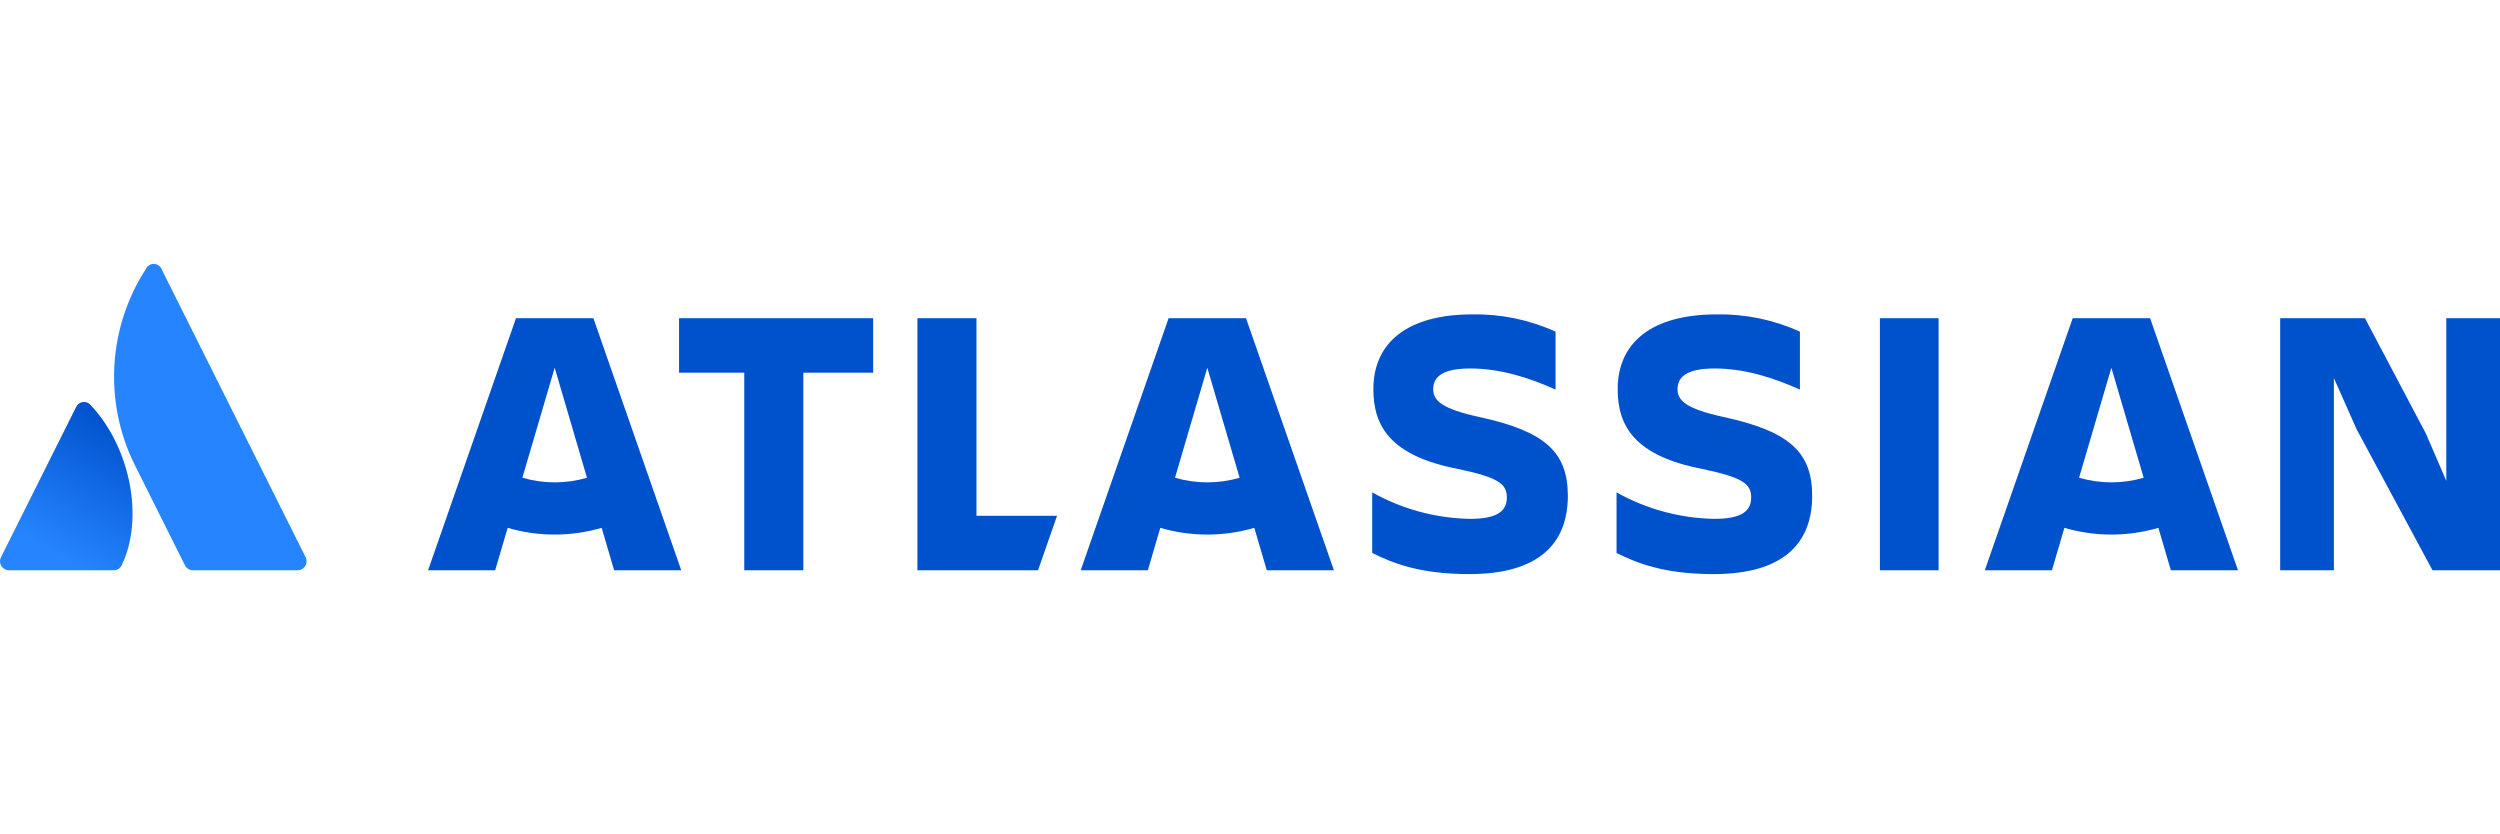
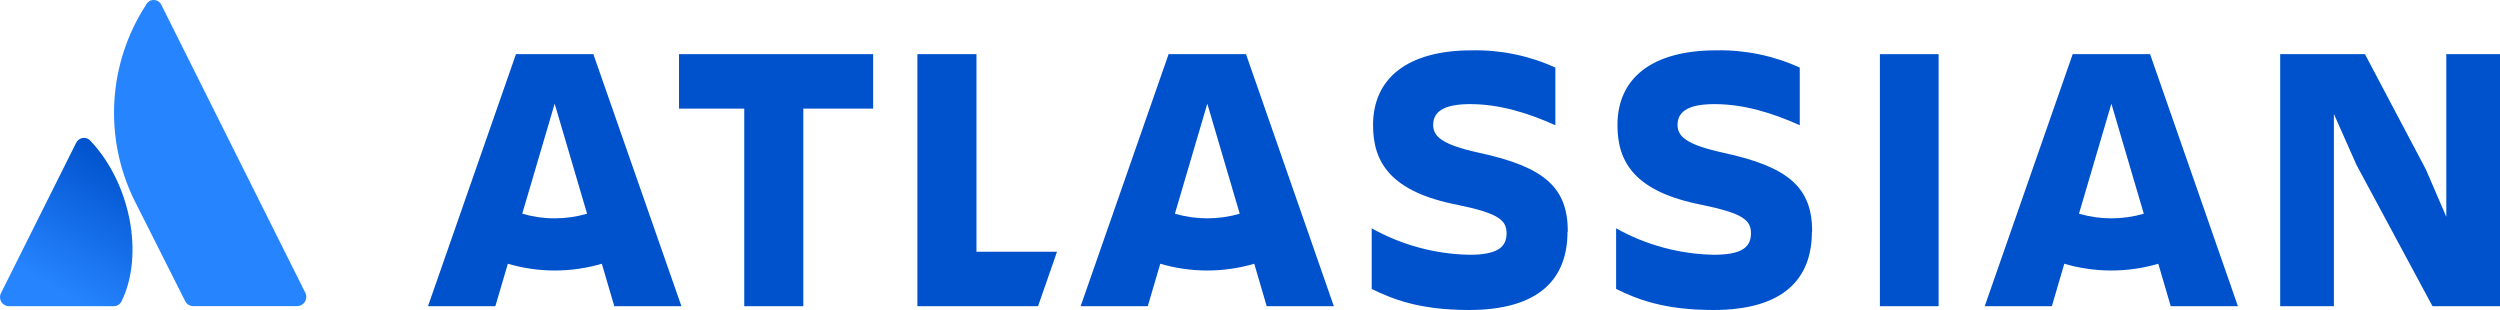
- <svg xmlns="http://www.w3.org/2000/svg" width="180" height="60" viewBox="0 0 180 60" fill="none">
-   <path d="M6.548 29.188C6.429 29.032 6.244 28.941 6.049 28.941C5.805 28.941 5.582 29.083 5.48 29.304L0.068 40.123C0.023 40.213 0 40.312 0 40.412C0 40.767 0.292 41.059 0.647 41.059H8.182C8.428 41.065 8.655 40.924 8.76 40.701C10.386 37.343 9.4 32.236 6.548 29.188Z" fill="url(#paint0_linear)" />
-   <path d="M10.516 19.347C7.776 23.563 7.459 28.927 9.683 33.436L13.316 40.701C13.425 40.92 13.65 41.059 13.894 41.059H21.428C21.783 41.059 22.075 40.767 22.075 40.412C22.075 40.312 22.051 40.212 22.006 40.123C21.961 40.033 11.871 19.85 11.616 19.343C11.514 19.134 11.3 19 11.067 19C10.833 19 10.618 19.135 10.516 19.347Z" fill="#2684FF" />
-   <path d="M98.882 28.022C98.882 30.701 100.124 32.828 104.986 33.767C107.886 34.376 108.493 34.844 108.493 35.811C108.493 36.75 107.884 37.358 105.842 37.358C103.373 37.314 100.953 36.659 98.799 35.452V39.816C100.263 40.534 102.196 41.335 105.787 41.335C110.869 41.335 112.885 39.069 112.885 35.7L98.882 28.022ZM112.885 35.7C112.885 32.524 111.2 31.032 106.45 30.011C103.826 29.43 103.19 28.851 103.19 28.022C103.19 26.973 104.129 26.531 105.869 26.531C107.969 26.531 110.04 27.166 112.001 28.05V23.879C110.121 23.023 108.073 22.599 106.007 22.636C101.312 22.636 98.882 24.68 98.882 28.022" fill="#0052CC" />
-   <path d="M164.173 22.912V41.059H168.04V27.221L169.67 30.894L175.139 41.059H180V22.912H176.133V34.623L174.669 31.226L170.277 22.912H164.173Z" fill="#0052CC" />
-   <path fill-rule="evenodd" clip-rule="evenodd" d="M135.353 22.912H139.579V41.059H135.353V22.912Z" fill="#0052CC" />
-   <path d="M130.477 35.7C130.477 32.524 128.792 31.032 124.042 30.011C121.418 29.43 120.782 28.851 120.782 28.022C120.782 26.973 121.721 26.531 123.461 26.531C125.561 26.531 127.632 27.166 129.593 28.05V23.879C127.713 23.023 125.665 22.599 123.599 22.636C118.904 22.636 116.473 24.68 116.473 28.022C116.473 30.701 117.716 32.828 122.578 33.767C125.478 34.376 126.085 34.844 126.085 35.811C126.085 36.75 125.477 37.358 123.434 37.358C120.965 37.314 118.545 36.659 116.391 35.452V39.816C117.855 40.534 119.788 41.335 123.379 41.335C128.461 41.335 130.477 39.069 130.477 35.7Z" fill="#0052CC" />
-   <path d="M66.053 22.912V41.059H74.739L76.106 37.137H70.306V22.912H66.053Z" fill="#0052CC" />
-   <path d="M48.892 22.912V26.834H53.587V41.059H57.84V26.834H62.867V22.912H48.892Z" fill="#0052CC" />
-   <path d="M42.724 22.912H37.15L30.822 41.059H35.654L36.551 38.003C38.761 38.651 41.11 38.651 43.319 38.003L44.217 41.059H49.05L42.724 22.912ZM39.937 34.73C39.15 34.73 38.367 34.618 37.611 34.396L39.937 26.476L42.262 34.398C41.507 34.619 40.724 34.731 39.937 34.73Z" fill="#0052CC" />
-   <path d="M89.713 22.912H84.139L77.811 41.059H82.645L83.542 38.003C85.751 38.651 88.101 38.651 90.31 38.003L91.207 41.059H96.041L89.713 22.912ZM86.926 34.73C86.139 34.73 85.356 34.618 84.601 34.396L86.926 26.476L89.252 34.398C88.496 34.619 87.713 34.731 86.926 34.73Z" fill="#0052CC" />
-   <path d="M154.808 22.912H149.234L142.906 41.059H147.739L148.636 38.003C150.845 38.651 153.195 38.651 155.404 38.003L156.301 41.059H161.135L154.808 22.912ZM152.019 34.73C151.232 34.73 150.449 34.618 149.693 34.396L152.019 26.476L154.344 34.398C153.589 34.619 152.806 34.731 152.019 34.73Z" fill="#0052CC" />
-   <defs>
-     <linearGradient id="paint0_linear" x1="9.513" y1="30.858" x2="3.802" y2="40.749" gradientUnits="userSpaceOnUse">
-       <stop stop-color="#0052CC" />
-       <stop offset="0.92" stop-color="#2684FF" />
-       <stop offset="1" stop-color="#2684FF" />
+ <svg xmlns="http://www.w3.org/2000/svg" viewBox="0 0 539.996 66.959" version="1.1" id="svg36" width="539.996" height="66.959">
+   <defs id="defs9">
+     <style id="style2">.cls-1{fill:url(#linear-gradient);}.cls-2{fill:#2684ff;}.cls-3{fill:#0052cc;}</style>
+     <linearGradient id="linear-gradient" x1="28.54" y1="69.49" x2="11.41" y2="99.17" gradientUnits="userSpaceOnUse" gradientTransform="translate(-0.0039818,-33.96145)">
+       <stop offset="0" stop-color="#0052cc" id="stop4" />
+       <stop offset="0.92" stop-color="#2684ff" id="stop6" />
    </linearGradient>
  </defs>
+   <path style="fill:url(#linear-gradient)" id="path13" d="m 19.636,30.519 a 1.88,1.88 0 0 0 -3.2,0.35 l -16.23,32.46 a 1.94,1.94 0 0 0 1.73,2.81 H 24.536 a 1.87,1.87 0 0 0 1.74,-1.1 c 4.87,-10 1.92,-25.37 -6.64,-34.52 z" class="cls-1" />
+   <path style="fill:#2684ff" id="path15" d="m 31.546,1.039 a 42.81,42.81 0 0 0 -2.5,42.27 l 10.95,21.73 a 1.94,1.94 0 0 0 1.73,1.08 h 22.6 a 2,2 0 0 0 1.67,-2.79 l -31.15,-62.29 a 1.83,1.83 0 0 0 -3.3,0 z" class="cls-2" />
+   <polygon style="fill:#0052cc" id="polygon17" points="509.01,69.6 525.42,100.1 540,100.1 540,45.66 528.4,45.66 528.4,80.79 524.01,70.6 510.83,45.66 492.52,45.66 492.52,100.1 504.12,100.1 504.12,58.58 " class="cls-3" transform="translate(-0.0039818,-33.96145)" />
+   <rect style="fill:#0052cc" id="rect19" height="54.44" width="12.68" y="11.699" x="406.056" class="cls-3" />
+   <path style="fill:#0052cc" id="path21" d="m 391.426,50.039 c 0,-9.53 -5.05,-14 -19.31,-17.07 -7.87,-1.74 -9.77,-3.48 -9.77,-6 0,-3.15 2.81,-4.48 8,-4.48 6.3,0 12.52,1.91 18.4,4.56 v -12.45 a 41.57,41.57 0 0 0 -18,-3.73 c -14.09,0 -21.38,6.13 -21.38,16.16 0,8 3.73,14.41 18.31,17.23 8.7,1.82 10.53,3.23 10.53,6.13 0,2.9 -1.83,4.64 -8,4.64 a 45,45 0 0 1 -21.13,-5.71 v 13.09 c 4.39,2.15 10.19,4.55 21,4.55 15.24,0 21.29,-6.79 21.29,-16.9" class="cls-3" />
+   <path style="fill:#0052cc" id="path23" d="m 338.646,50.039 c 0,-9.53 -5,-14 -19.3,-17.07 -7.87,-1.74 -9.78,-3.48 -9.78,-6 0,-3.15 2.82,-4.48 8,-4.48 6.3,0 12.51,1.91 18.39,4.56 v -12.45 a 41.57,41.57 0 0 0 -18,-3.73 c -14.08,0 -21.38,6.13 -21.38,16.16 0,8 3.73,14.41 18.32,17.23 8.7,1.82 10.52,3.23 10.52,6.13 0,2.9 -1.82,4.64 -8,4.64 a 45,45 0 0 1 -21.13,-5.71 v 13.09 c 4.4,2.15 10.2,4.55 21,4.55 15.25,0 21.29,-6.79 21.29,-16.9" class="cls-3" />
+   <polygon style="fill:#0052cc" id="polygon25" points="210.92,88.33 210.92,45.66 198.16,45.66 198.16,100.1 224.22,100.1 228.32,88.33 " class="cls-3" transform="translate(-0.0039818,-33.96145)" />
+   <polygon style="fill:#0052cc" id="polygon27" points="173.52,100.1 173.52,57.42 188.6,57.42 188.6,45.66 146.67,45.66 146.67,57.42 160.76,57.42 160.76,100.1 " class="cls-3" transform="translate(-0.0039818,-33.96145)" />
+   <path style="fill:#0052cc" id="path29" d="m 128.166,11.699 h -16.72 l -19,54.44 h 14.55 l 2.7,-9.17 a 36,36 0 0 0 20.3,0 l 2.69,9.17 h 14.5 z m -8.36,35.46 a 24.75,24.75 0 0 1 -7,-1 l 7,-23.76 7,23.76 a 24.8,24.8 0 0 1 -7,1 z" class="cls-3" />
+   <path style="fill:#0052cc" id="path31" d="m 269.136,11.699 h -16.72 l -19,54.44 h 14.5 l 2.7,-9.17 a 36,36 0 0 0 20.3,0 l 2.69,9.17 h 14.5 z m -8.36,35.46 a 24.69,24.69 0 0 1 -7,-1 l 7,-23.76 7,23.76 a 24.68,24.68 0 0 1 -7,1 z" class="cls-3" />
+   <path style="fill:#0052cc" id="path33" d="m 464.416,11.699 h -16.72 l -19,54.44 h 14.5 l 2.69,-9.17 a 36,36 0 0 0 20.3,0 l 2.69,9.17 h 14.51 z m -8.36,35.46 a 24.8,24.8 0 0 1 -7,-1 l 7,-23.76 7,23.76 a 24.8,24.8 0 0 1 -7,1 z" class="cls-3" />
</svg>
